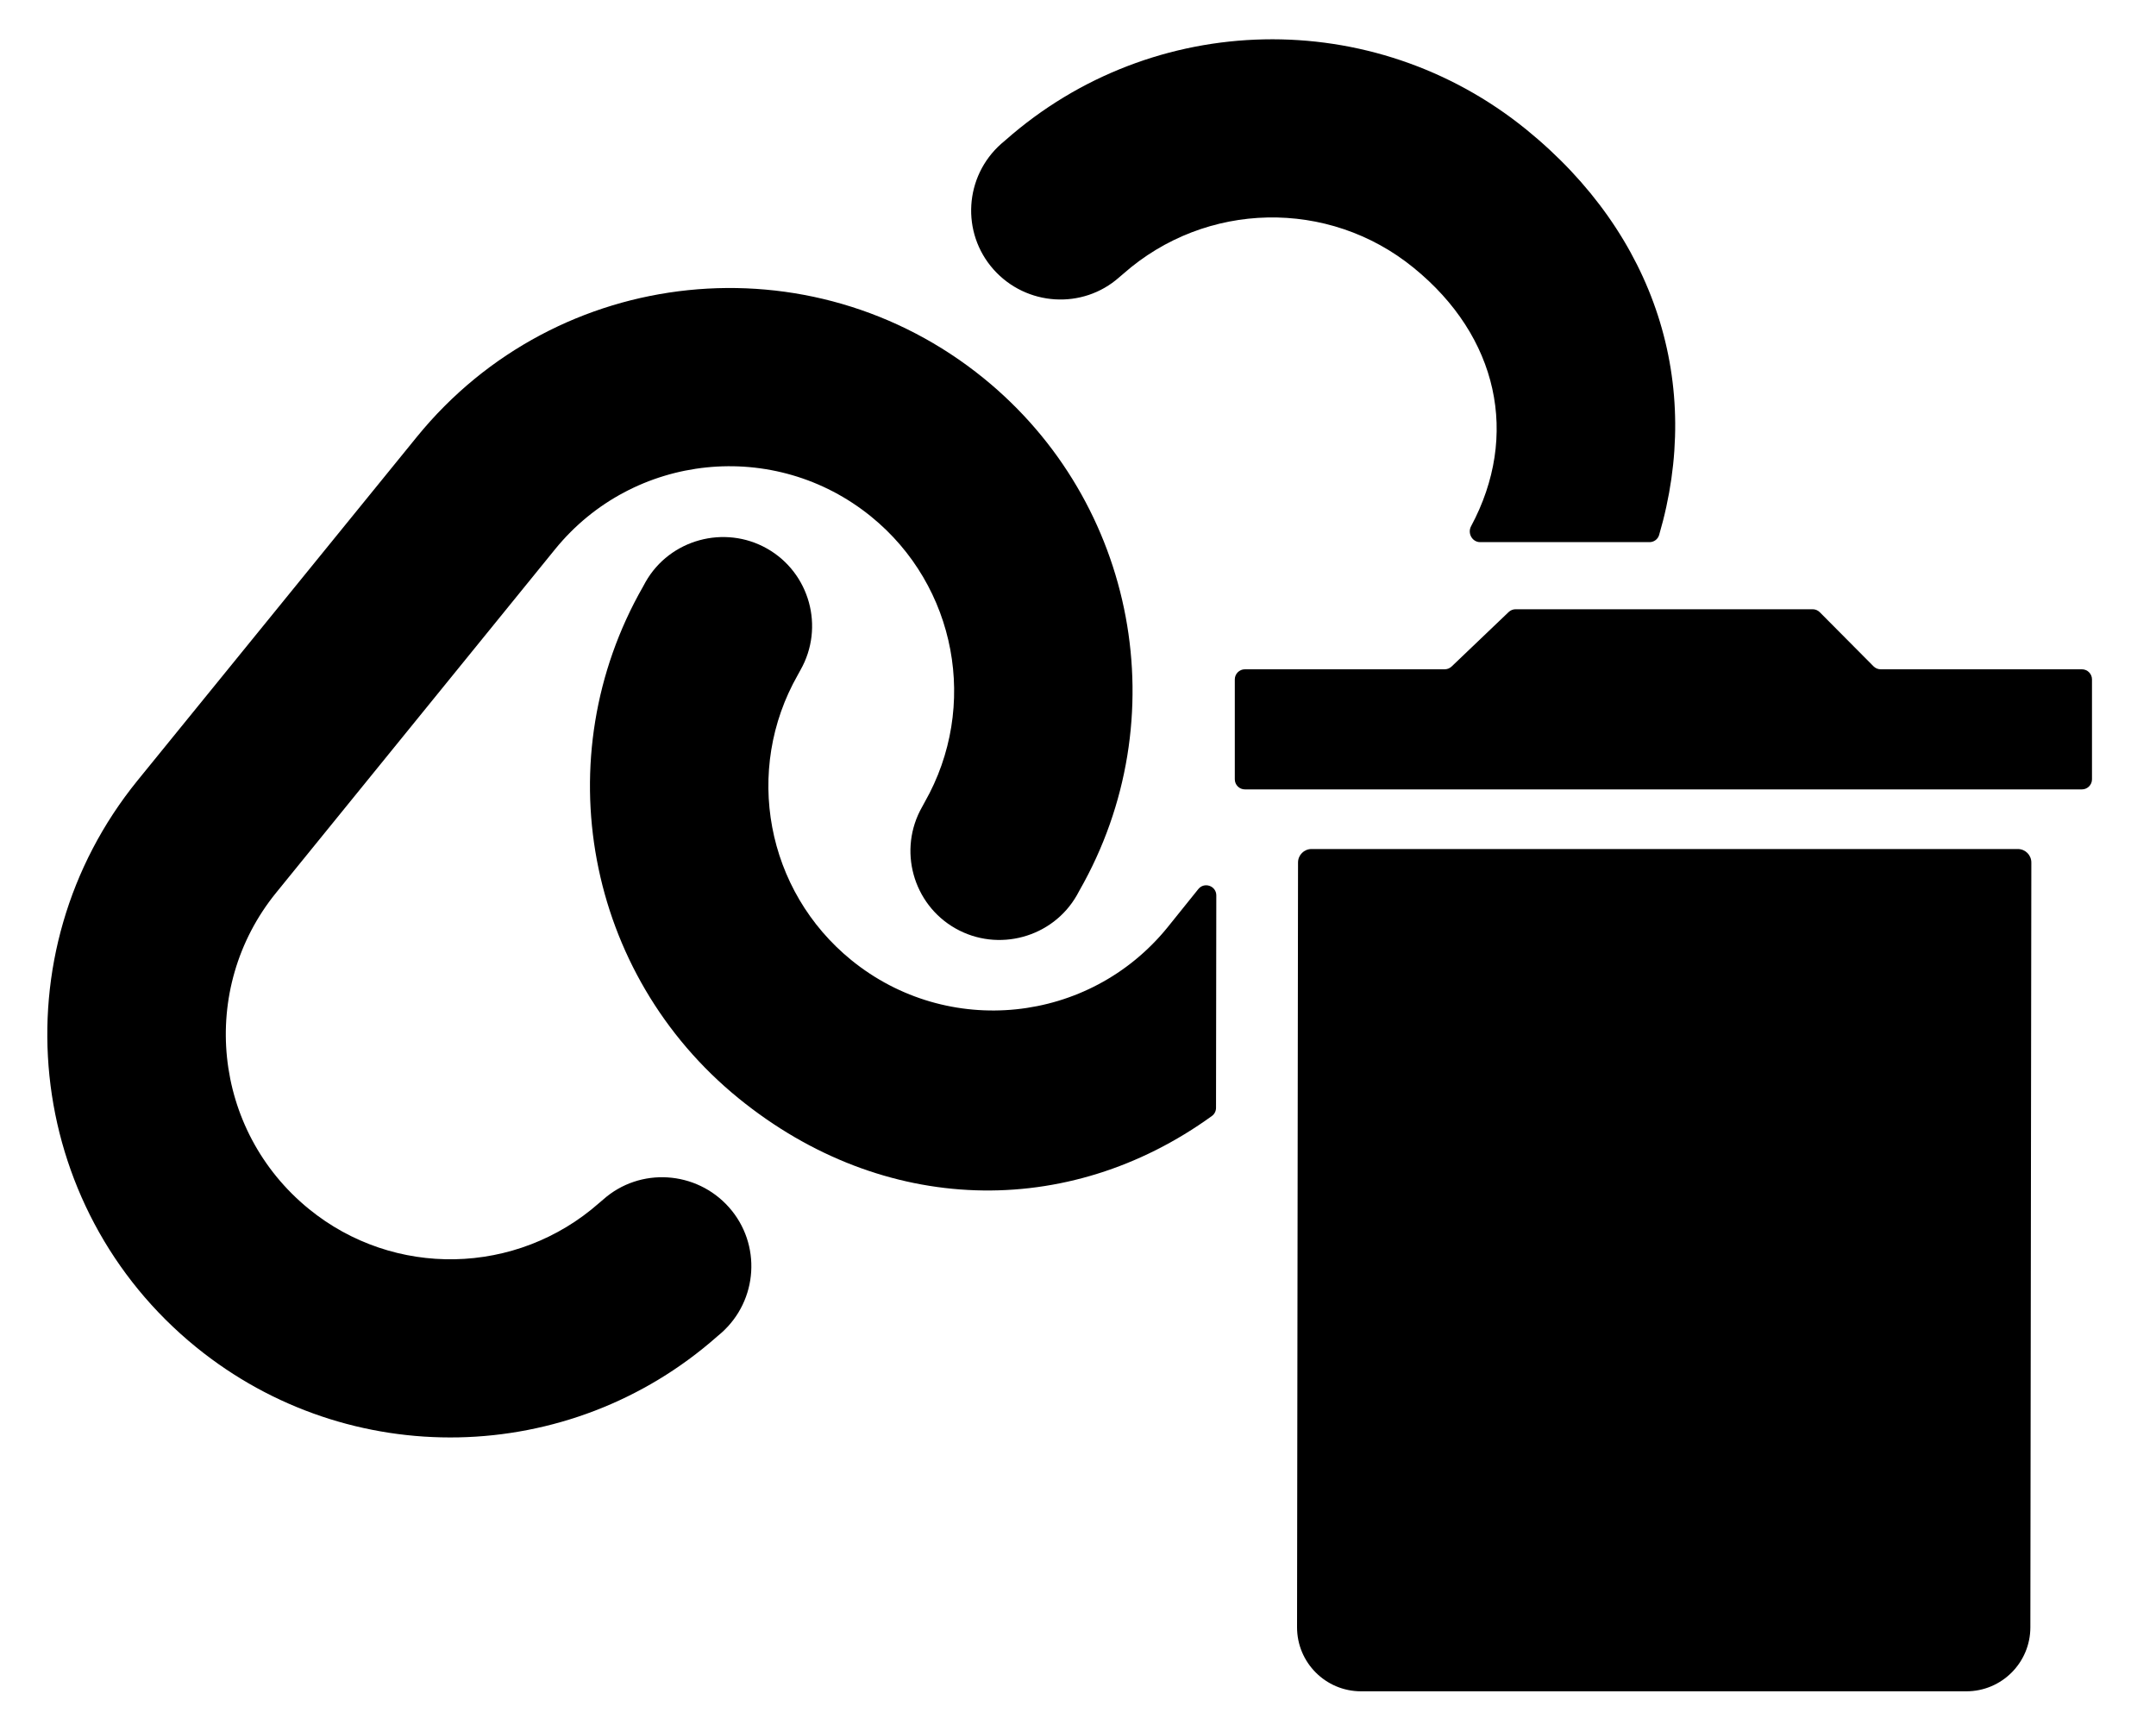
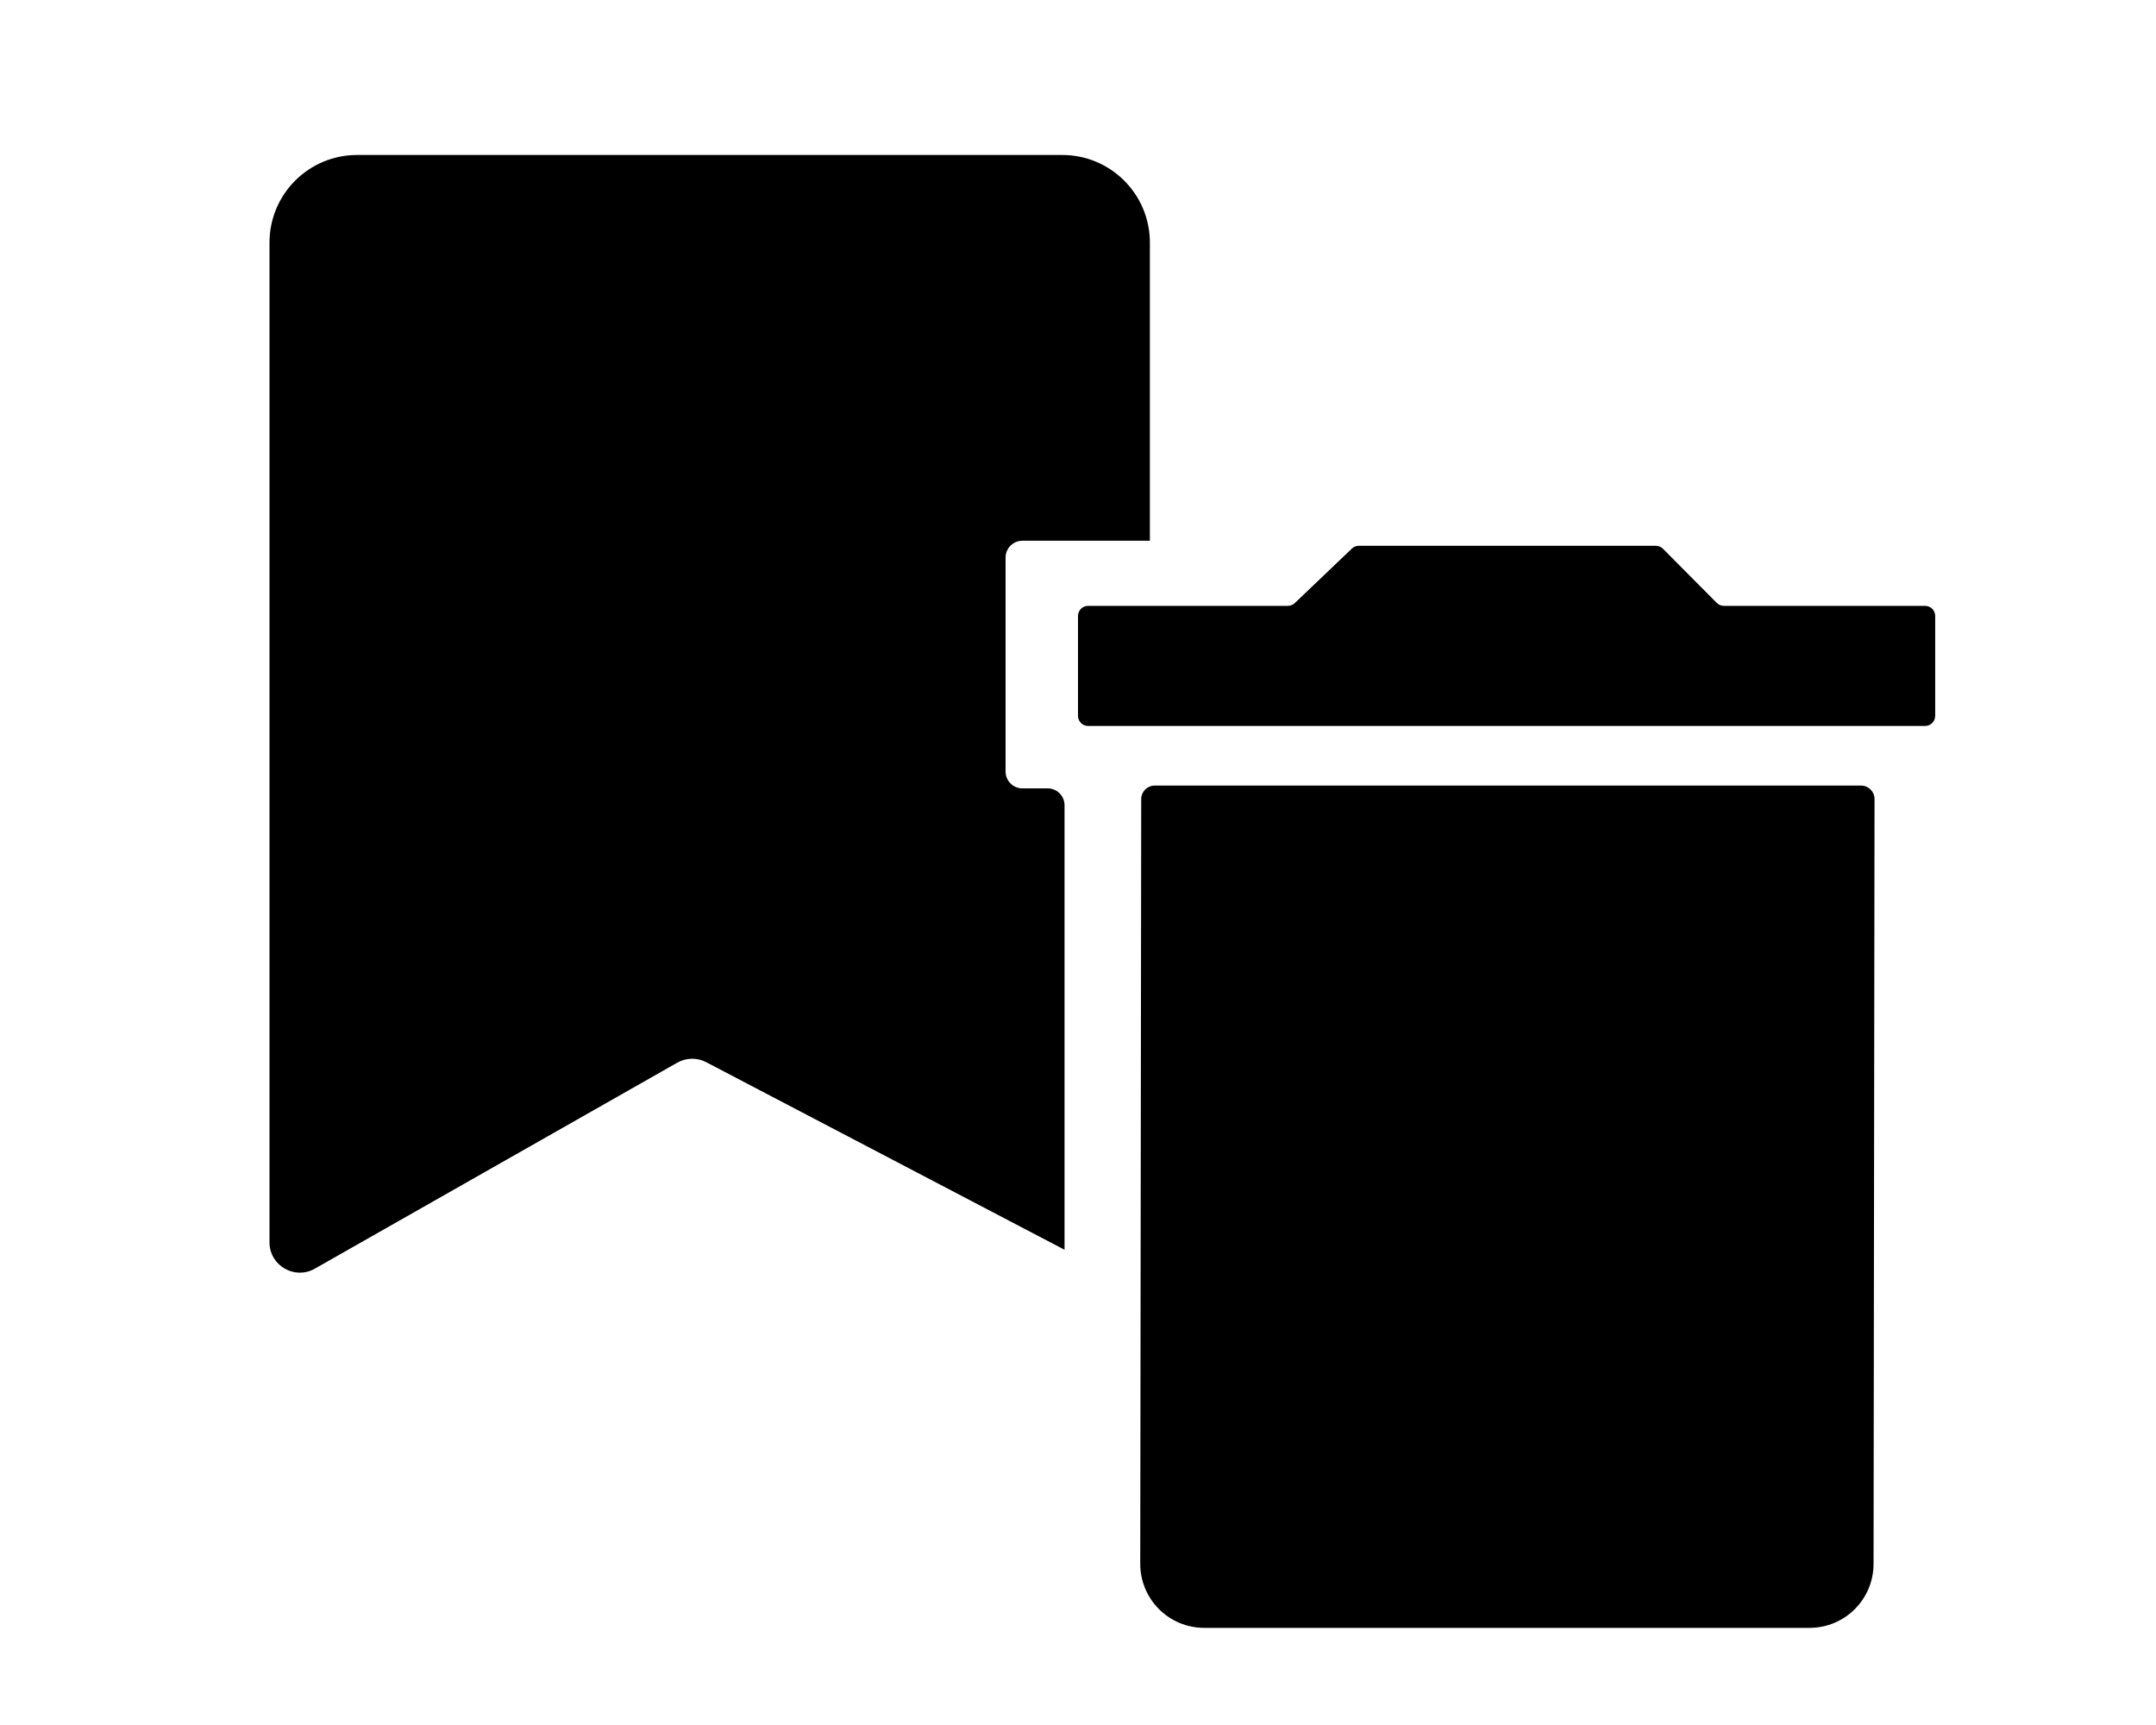
<svg xmlns="http://www.w3.org/2000/svg" width="640" height="512" viewBox="0 0 640 512" fill="none">
-   <path d="M360.972 328.834C360.971 329.783 360.518 330.68 359.75 331.236C317.056 362.127 262.22 360.904 219.289 326.021C173.892 289.134 161.847 224.855 190.875 174.128L191.644 172.718C198.823 160.086 215.084 155.662 227.719 162.838C240.354 170.015 244.852 186.181 237.599 198.904L236.83 200.313C220.704 228.587 227.397 264.4 252.728 284.982C281.328 308.221 323.299 303.886 346.545 275.292L355.717 263.888C357.493 261.68 361.058 262.938 361.055 265.772L360.972 328.834Z" fill="black" />
-   <path d="M453.081 38.449C491.599 69.747 505.579 114.174 492.502 158.796C492.133 160.055 490.968 160.913 489.655 160.913H439.381C437.015 160.913 435.562 158.282 436.682 156.197C451.136 129.262 444.712 99.858 419.642 79.487C394.393 58.896 357.959 59.666 333.488 81.235L332.265 82.276C321.372 91.966 304.624 90.869 294.932 79.979C285.24 69.089 286.256 52.354 297.232 42.656L298.455 41.615C342.282 2.913 407.684 1.562 453.081 38.449Z" fill="black" />
-   <path d="M40.862 231.614C-0.834 282.901 6.942 358.181 58.24 399.863C103.637 436.75 169.038 435.4 212.866 396.698L214.089 395.657C225.064 385.958 226.08 369.223 216.389 358.334C206.697 347.444 189.949 346.347 179.056 356.036L177.833 357.077C153.362 378.647 116.928 379.416 91.679 358.825C63.071 335.504 58.737 293.545 81.983 264.951L164.776 163.02C188.022 134.427 229.993 130.091 258.593 153.33C283.924 173.913 290.617 209.725 274.499 238.081L273.73 239.491C266.477 252.214 270.975 268.38 283.61 275.556C296.245 282.733 312.506 278.309 319.685 265.677L320.454 264.267C349.474 213.458 337.428 149.179 292.031 112.292C240.733 70.61 165.433 78.388 123.737 129.675L40.862 231.614Z" fill="black" />
-   <path d="M366.547 231.303V201.655C366.547 199.998 367.891 198.655 369.547 198.655H428.839C429.61 198.655 430.352 198.358 430.91 197.825L447.837 181.662C448.395 181.129 449.137 180.831 449.908 180.831H538.072C538.871 180.831 539.637 181.15 540.2 181.717L556.148 197.77C556.711 198.336 557.477 198.655 558.276 198.655H618C619.657 198.655 621 199.998 621 201.655V231.303C621 232.96 619.657 234.303 618 234.303H369.547C367.891 234.303 366.547 232.96 366.547 231.303Z" fill="black" />
-   <path d="M385.024 482.976L385.315 255.995C385.317 253.788 387.107 252 389.315 252H598.995C601.206 252 602.998 253.794 602.995 256.005L602.705 483.024C602.691 493.508 594.189 502 583.705 502H404.024C393.521 502 385.011 493.479 385.024 482.976Z" fill="black" />
+   <path d="M320 212.472V182.824C320 181.167 321.343 179.824 323 179.824H382.291C383.063 179.824 383.805 179.527 384.363 178.994L401.289 162.83C401.847 162.297 402.589 162 403.361 162H491.524C492.323 162 493.089 162.319 493.652 162.886L509.601 178.938C510.164 179.505 510.93 179.824 511.729 179.824H571.453C573.109 179.824 574.453 181.167 574.453 182.824V212.472C574.453 214.129 573.109 215.472 571.453 215.472H323C321.343 215.472 320 214.129 320 212.472Z" fill="black" />
+   <path d="M338.477 464.144L338.767 237.164C338.77 234.956 340.56 233.169 342.767 233.169H552.448C554.659 233.169 556.45 234.963 556.448 237.174L556.157 464.193C556.144 474.677 547.641 483.169 537.157 483.169H357.477C346.974 483.169 338.464 474.647 338.477 464.144Z" fill="black" />
+   <path d="M341.336 160.5H303.5C300.739 160.5 298.5 162.739 298.5 165.5V229C298.5 231.761 300.739 234 303.5 234H311C313.761 234 316 236.239 316 239V370.939L209.649 315.276C206.937 313.857 203.69 313.913 201.029 315.425L93.446 376.558C87.447 379.968 80 375.634 80 368.733V72C80 57.641 91.641 46 106 46H315.336C329.695 46 341.336 57.641 341.336 72V160.5Z" fill="black" />
</svg>
